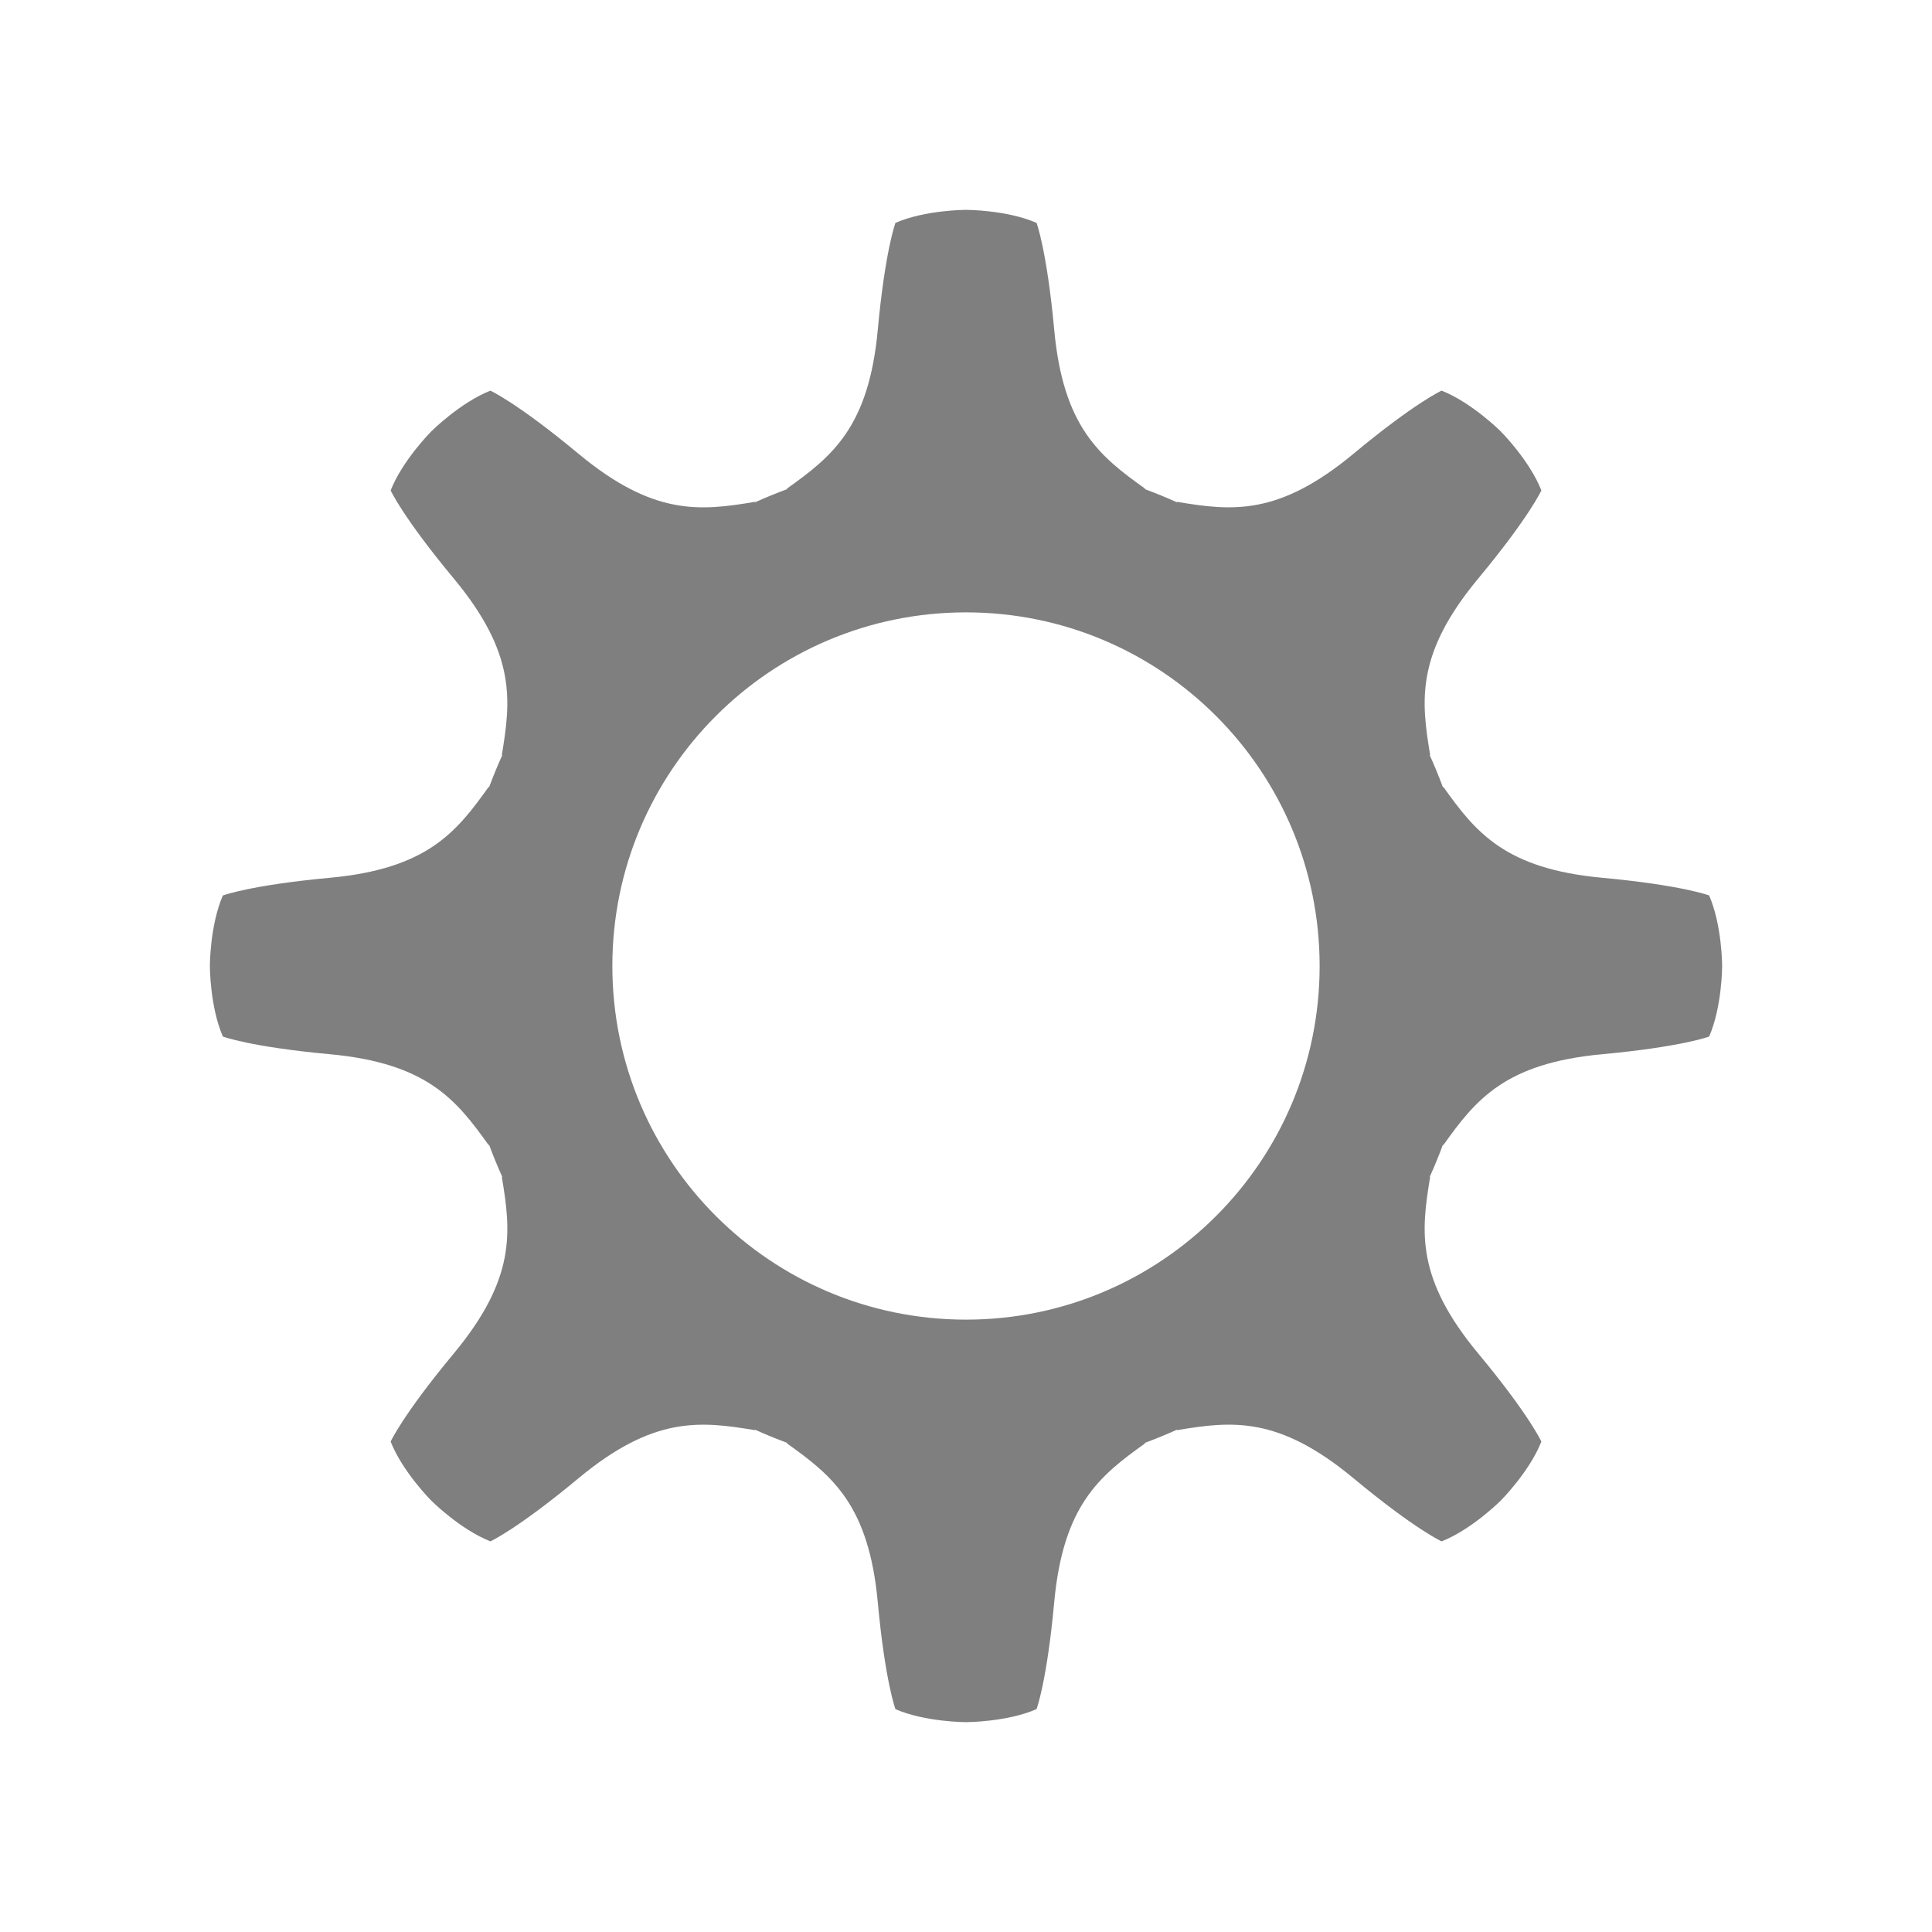
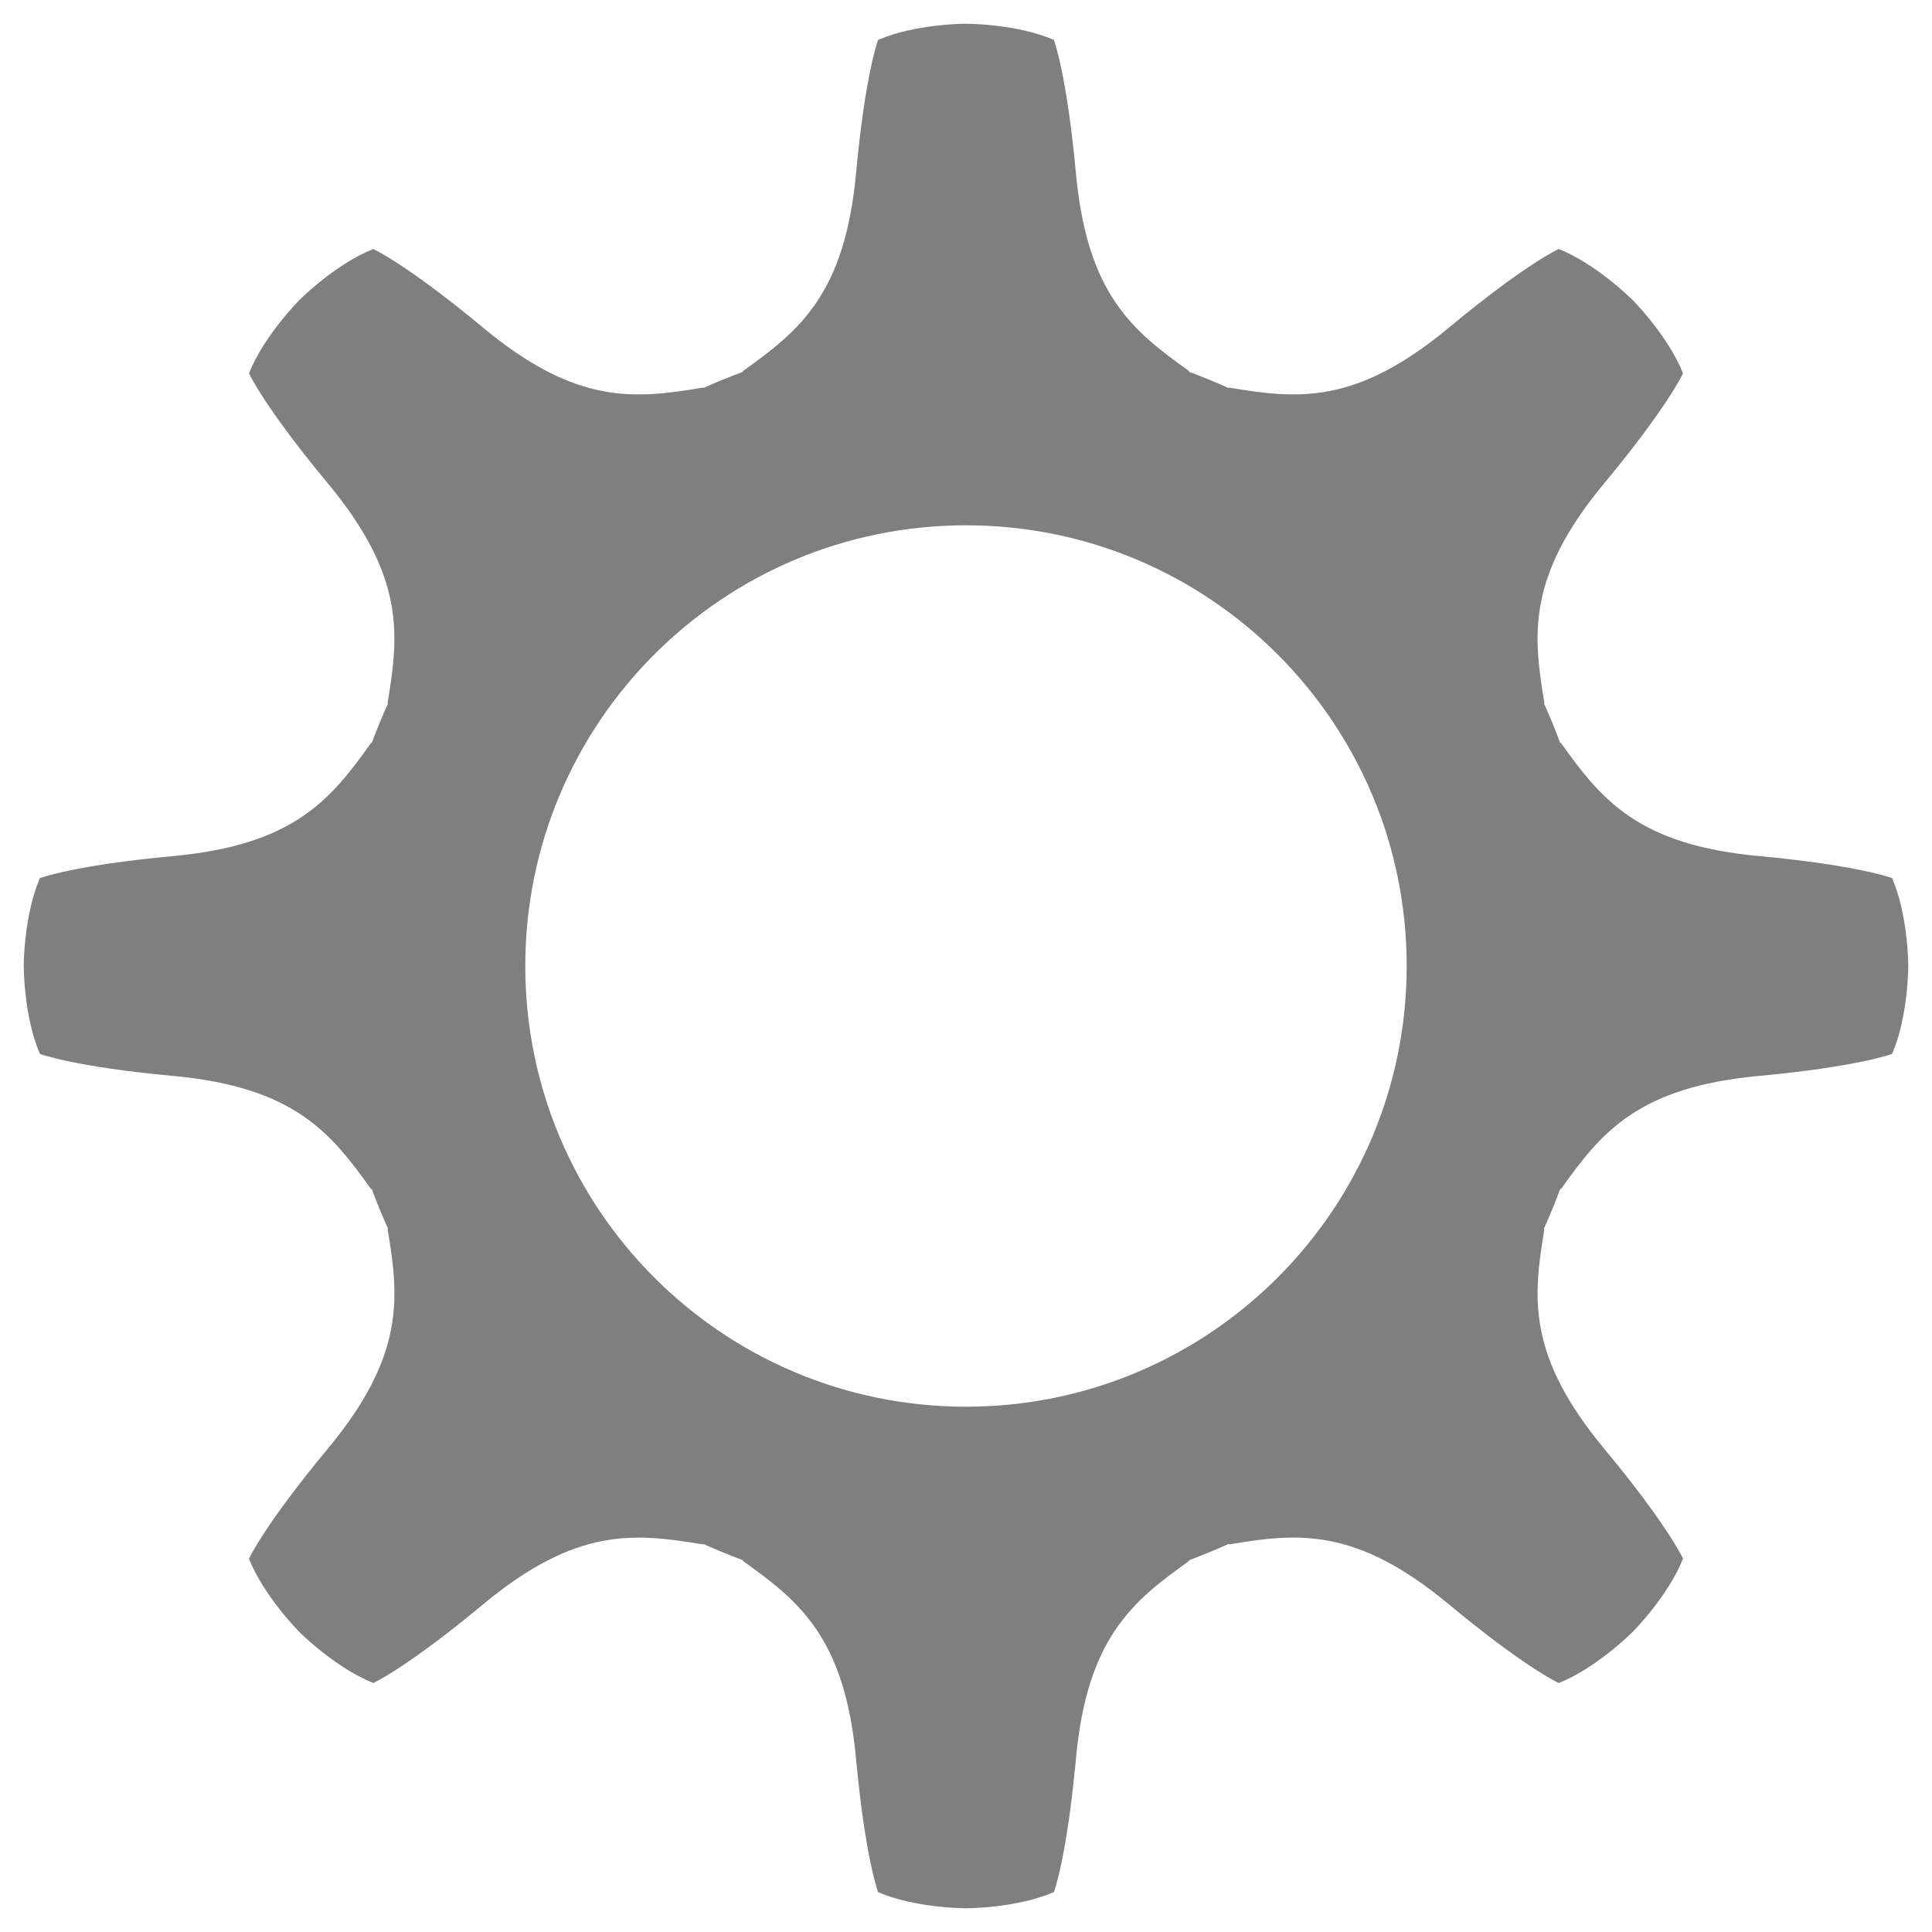
<svg xmlns="http://www.w3.org/2000/svg" enable-background="new 0 0 512 512" height="512px" id="Layer_1" version="1.1" viewBox="0 0 512 512" width="512px" xml:space="preserve">
  <defs id="defs7" />
-   <path d="m 452.936,237.301 c 0,0 -7.277,-2.737 -28.328,-4.679 -25.74,-2.38 -33.505,-12.027 -42.067,-24.038 h -0.172 c -1.066,-2.855 -2.208,-5.673 -3.465,-8.435 l 0.099,-0.099 c -2.444,-14.544 -3.767,-26.861 12.753,-46.746 13.503,-16.255 16.724,-23.34 16.724,-23.34 -3.169,-8.041 -10.787,-15.658 -10.787,-15.658 0,0 -7.621,-7.619 -15.658,-10.783 0,0 -7.086,3.212 -23.34,16.72 -19.884,16.518 -32.203,15.191 -46.746,12.753 l -0.1,0.099 c -2.758,-1.256 -5.573,-2.394 -8.434,-3.465 v -0.168 c -12.011,-8.559 -21.658,-16.332 -24.038,-42.072 -1.945,-21.041 -4.678,-28.327 -4.678,-28.327 -7.929,-3.448 -18.699,-3.448 -18.699,-3.448 0,0 -10.775,0 -18.698,3.448 0,0 -2.738,7.287 -4.68,28.327 -2.38,25.74 -12.033,33.514 -24.038,42.072 v 0.168 c -2.855,1.072 -5.675,2.208 -8.435,3.461 l -0.096,-0.094 c -14.543,2.448 -26.861,3.769 -46.745,-12.747 -16.253,-13.503 -23.348,-16.722 -23.348,-16.722 -8.041,3.173 -15.649,10.779 -15.649,10.779 0,0 -7.62,7.626 -10.784,15.662 0,0 3.209,7.086 16.721,23.336 16.516,19.884 15.177,32.202 12.746,46.746 l 0.1,0.099 c -1.258,2.762 -2.394,5.58 -3.467,8.435 h -0.167 c -8.553,12.015 -16.328,21.658 -42.066,24.038 -21.043,1.946 -28.337,4.688 -28.337,4.688 C 55.616,245.24 55.616,256 55.616,256 c 0,0 0,10.779 3.448,18.698 0,0 7.277,2.742 28.324,4.679 25.739,2.38 33.504,12.039 42.071,24.038 h 0.168 c 1.072,2.861 2.208,5.676 3.467,8.435 l -0.1,0.099 c 2.448,14.545 3.769,26.861 -12.746,46.746 -13.504,16.254 -16.726,23.349 -16.726,23.349 3.177,8.037 10.782,15.65 10.782,15.65 0,0 7.626,7.621 15.663,10.779 0,0 7.082,-3.205 23.336,-16.717 19.884,-16.516 32.207,-15.177 46.745,-12.75 l 0.1,-0.1 c 2.76,1.256 5.58,2.389 8.435,3.465 v 0.172 c 12.015,8.554 21.657,16.328 24.038,42.068 1.945,21.041 4.683,28.336 4.683,28.336 7.933,3.439 18.694,3.439 18.694,3.439 0,0 10.779,0 18.699,-3.448 0,0 2.743,-7.278 4.678,-28.327 2.38,-25.74 12.038,-33.506 24.038,-42.068 v -0.172 c 2.861,-1.076 5.676,-2.208 8.434,-3.465 l 0.1,0.1 c 14.543,-2.444 26.86,-3.767 46.746,12.75 16.256,13.505 23.351,16.727 23.351,16.727 8.037,-3.178 15.647,-10.788 15.647,-10.788 0,0 7.619,-7.621 10.787,-15.658 0,0 -3.212,-7.087 -16.724,-23.34 -16.519,-19.884 -15.188,-32.2 -12.753,-46.746 l -0.099,-0.099 c 1.256,-2.759 2.398,-5.574 3.465,-8.435 h 0.172 c 8.554,-12.008 16.327,-21.658 42.067,-24.038 21.041,-1.945 28.337,-4.679 28.337,-4.679 C 456.385,266.771 456.385,256 456.385,256 c 0,0 -7.8e-4,-10.779 -3.449,-18.699 z M 255.998,349.717 c -51.76,0 -93.718,-41.957 -93.718,-93.717 0,-51.76 41.958,-93.717 93.718,-93.717 51.759,0 93.717,41.957 93.717,93.717 0,51.76 -41.958,93.717 -93.717,93.717 z" id="path3" style="fill:#7f7f7f" />
+   <path d="m 501.418,232.697 c 0,0 -9.068,-3.41 -35.302,-5.83 -32.077,-2.965 -41.754,-14.988 -52.423,-29.955 h -0.215 c -1.329,-3.558 -2.752,-7.07 -4.318,-10.512 l 0.124,-0.124 c -3.045,-18.124 -4.694,-33.474 15.892,-58.253 16.827,-20.256 20.841,-29.086 20.841,-29.086 -3.949,-10.021 -13.443,-19.513 -13.443,-19.513 0,0 -9.497,-9.495 -19.513,-13.438 0,0 -8.83,4.003 -29.086,20.837 -24.78,20.584 -40.13,18.931 -58.253,15.892 l -0.125,0.123 c -3.438,-1.566 -6.945,-2.983 -10.511,-4.318 V 98.31 C 300.117,87.645 288.096,77.957 285.129,45.88 282.705,19.659 279.3,10.579 279.3,10.579 269.419,6.283 255.997,6.283 255.997,6.283 c 0,0 -13.428,0 -23.301,4.297 0,0 -3.412,9.081 -5.832,35.301 -2.966,32.077 -14.995,41.764 -29.955,52.43 v 0.209 c -3.558,1.335 -7.072,2.752 -10.512,4.312 l -0.119,-0.117 c -18.123,3.05 -33.474,4.697 -58.253,-15.885 C 107.77,70.002 98.929,65.99 98.929,65.99 c -10.021,3.954 -19.501,13.433 -19.501,13.433 0,0 -9.496,9.504 -13.439,19.518 0,0 3.998,8.831 20.838,29.081 20.582,24.779 18.913,40.129 15.884,58.253 l 0.125,0.124 c -1.568,3.441 -2.984,6.954 -4.32,10.512 h -0.208 C 87.649,211.885 77.96,223.902 45.885,226.867 19.662,229.292 10.572,232.709 10.572,232.709 6.286,242.591 6.286,256 6.286,256 c 0,0 0,13.433 4.297,23.301 0,0 9.069,3.417 35.297,5.831 32.076,2.966 41.753,15.003 52.428,29.956 h 0.209 c 1.336,3.565 2.752,7.073 4.32,10.512 l -0.125,0.124 c 3.051,18.126 4.697,33.474 -15.884,58.253 -16.829,20.255 -20.844,29.097 -20.844,29.097 3.959,10.016 13.437,19.502 13.437,19.502 0,0 9.503,9.497 19.519,13.433 0,0 8.825,-3.994 29.081,-20.833 24.779,-20.582 40.135,-18.913 58.252,-15.888 l 0.125,-0.125 c 3.439,1.566 6.954,2.977 10.512,4.318 v 0.215 c 14.972,10.66 26.989,20.347 29.955,52.424 2.424,26.221 5.836,35.312 5.836,35.312 9.886,4.285 23.296,4.285 23.296,4.285 0,0 13.433,0 23.303,-4.297 0,0 3.418,-9.07 5.829,-35.301 2.966,-32.077 15.002,-41.754 29.956,-52.424 v -0.215 c 3.565,-1.341 7.073,-2.752 10.511,-4.318 l 0.125,0.125 c 18.123,-3.045 33.473,-4.694 58.253,15.888 20.257,16.83 29.1,20.845 29.1,20.845 10.015,-3.96 19.499,-13.444 19.499,-13.444 0,0 9.494,-9.497 13.443,-19.513 0,0 -4.003,-8.832 -20.841,-29.086 -20.586,-24.779 -18.927,-40.127 -15.892,-58.253 l -0.124,-0.124 c 1.566,-3.438 2.989,-6.946 4.318,-10.512 h 0.215 c 10.66,-14.965 20.346,-26.99 52.423,-29.956 26.221,-2.424 35.313,-5.831 35.313,-5.831 C 505.715,269.422 505.715,256 505.715,256 c 0,0 -9.8e-4,-13.433 -4.298,-23.303 z M 255.997,372.789 c -64.502,0 -116.79,-52.287 -116.79,-116.789 0,-64.502 52.288,-116.789 116.79,-116.789 64.501,0 116.789,52.287 116.789,116.789 0,64.502 -52.288,116.789 -116.789,116.789 z" id="path3" style="fill:#7f7f7f" />
</svg>
